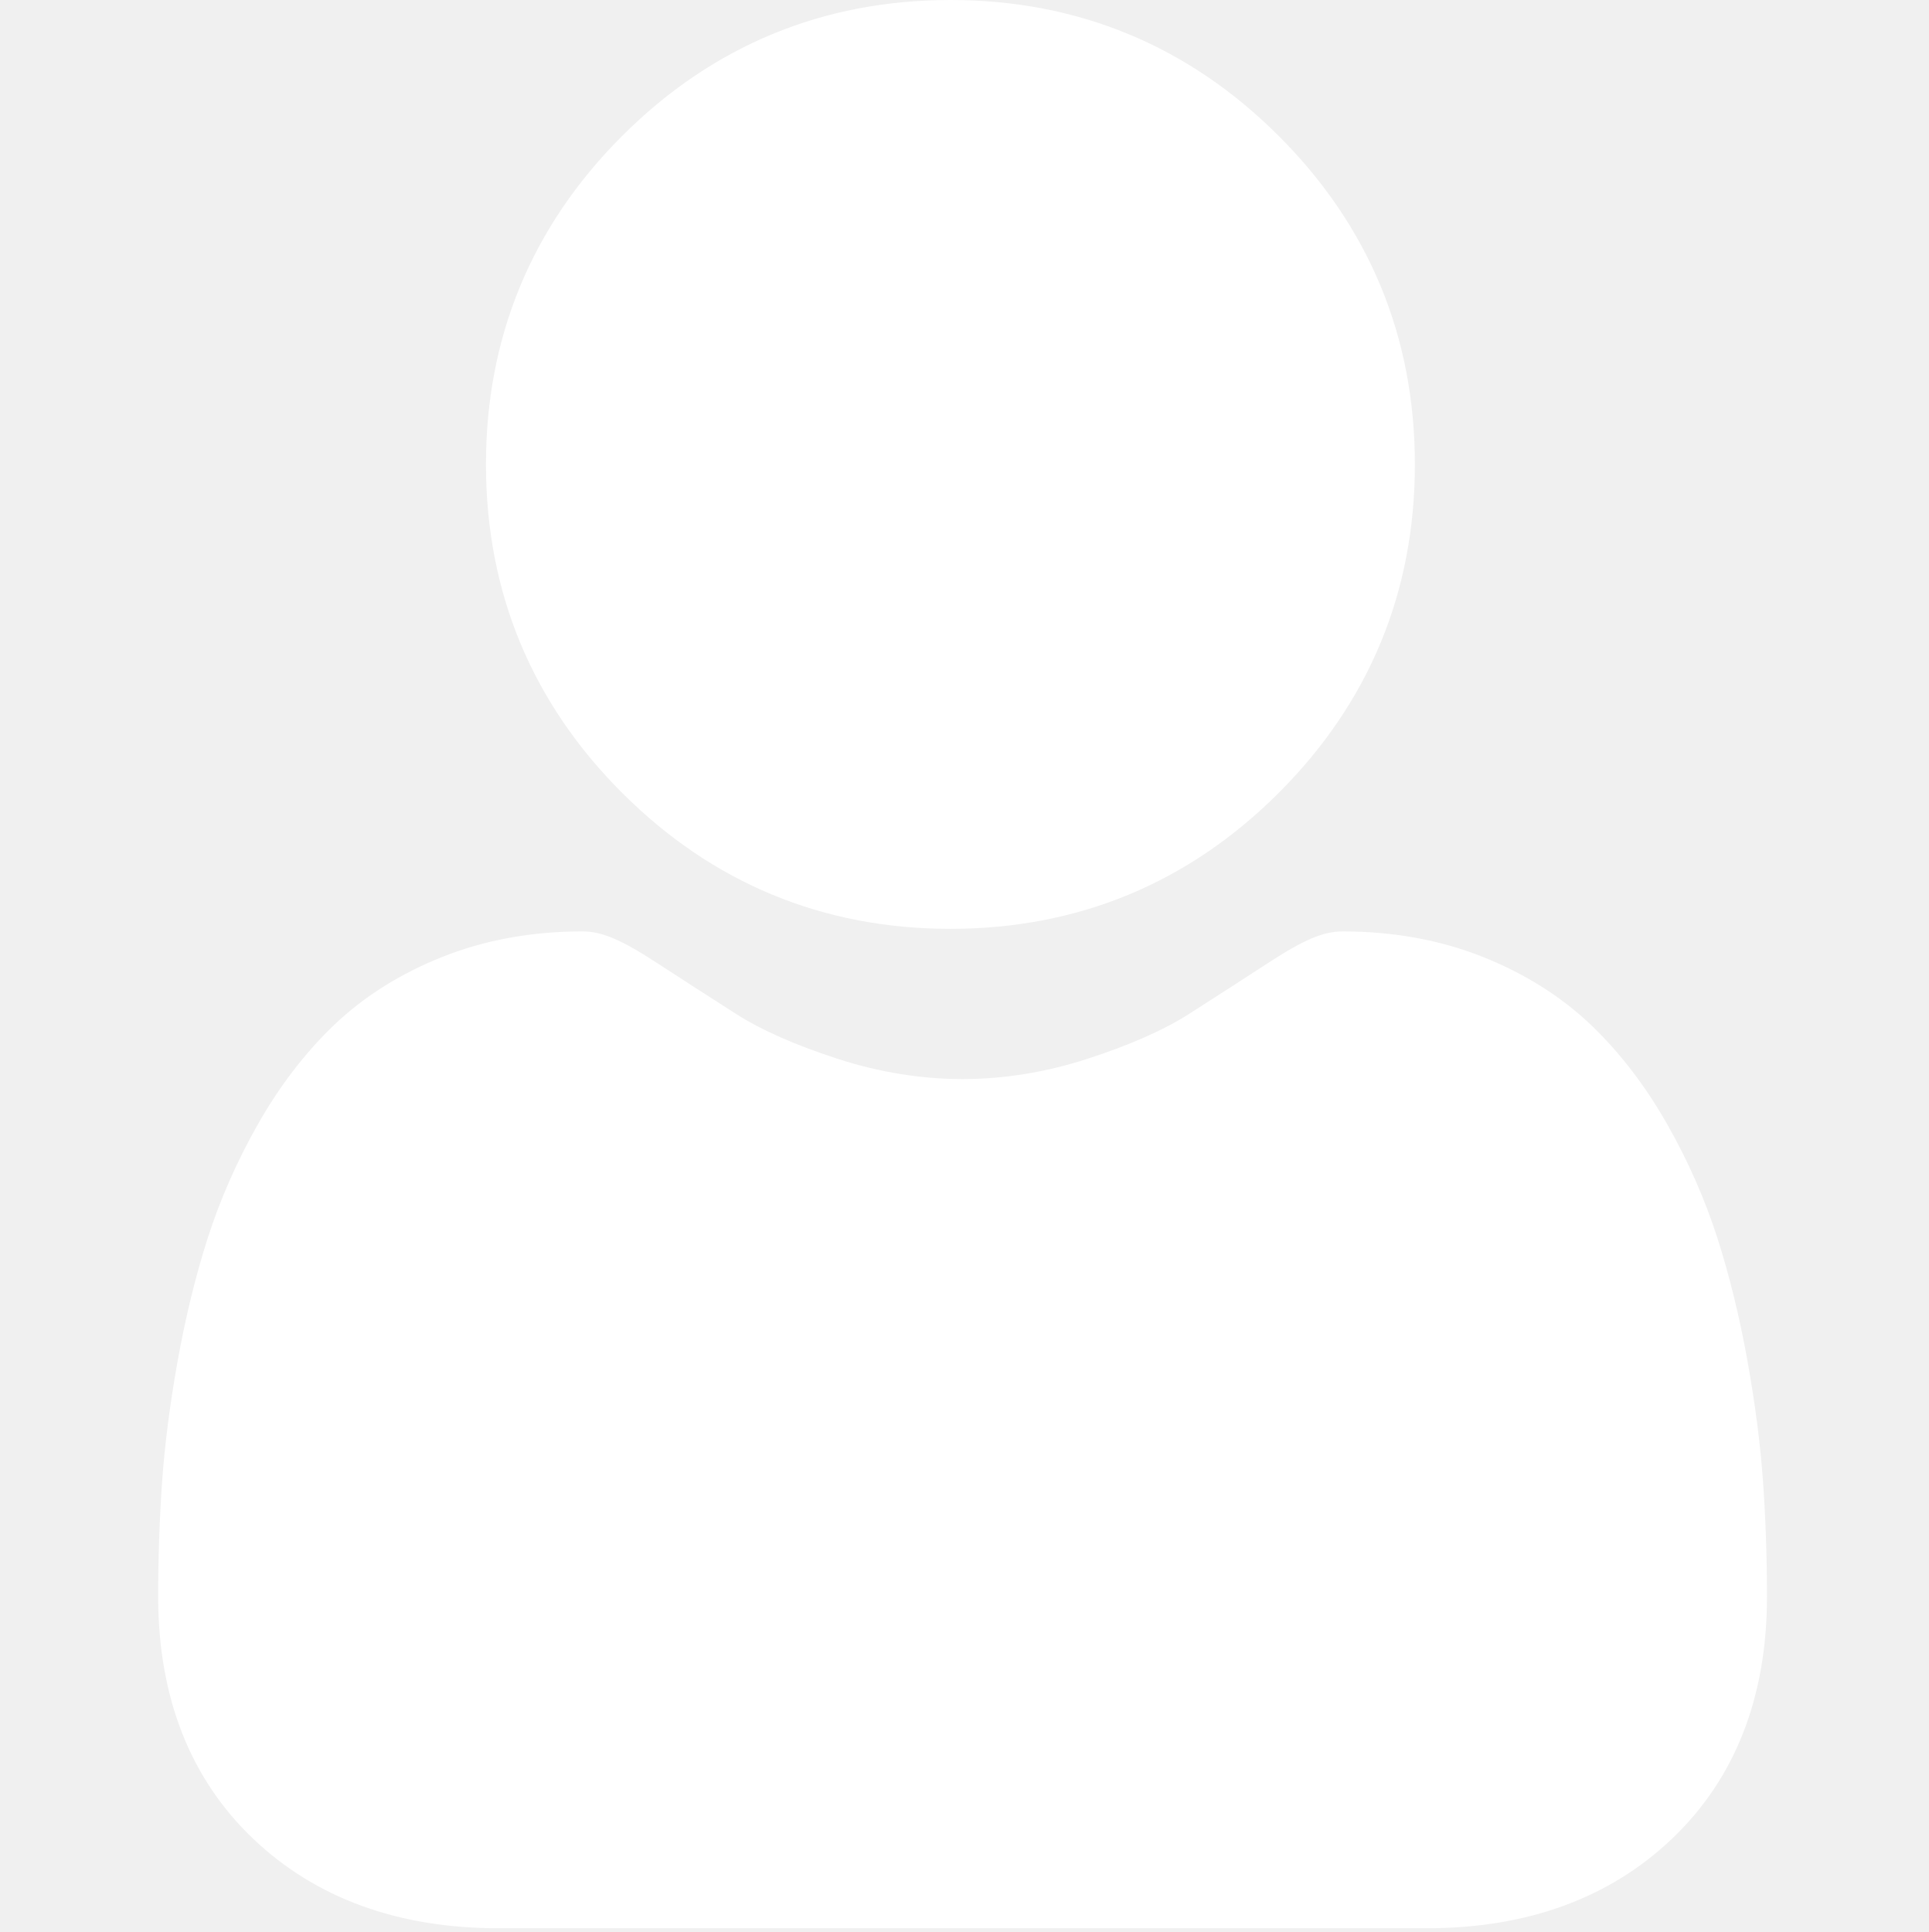
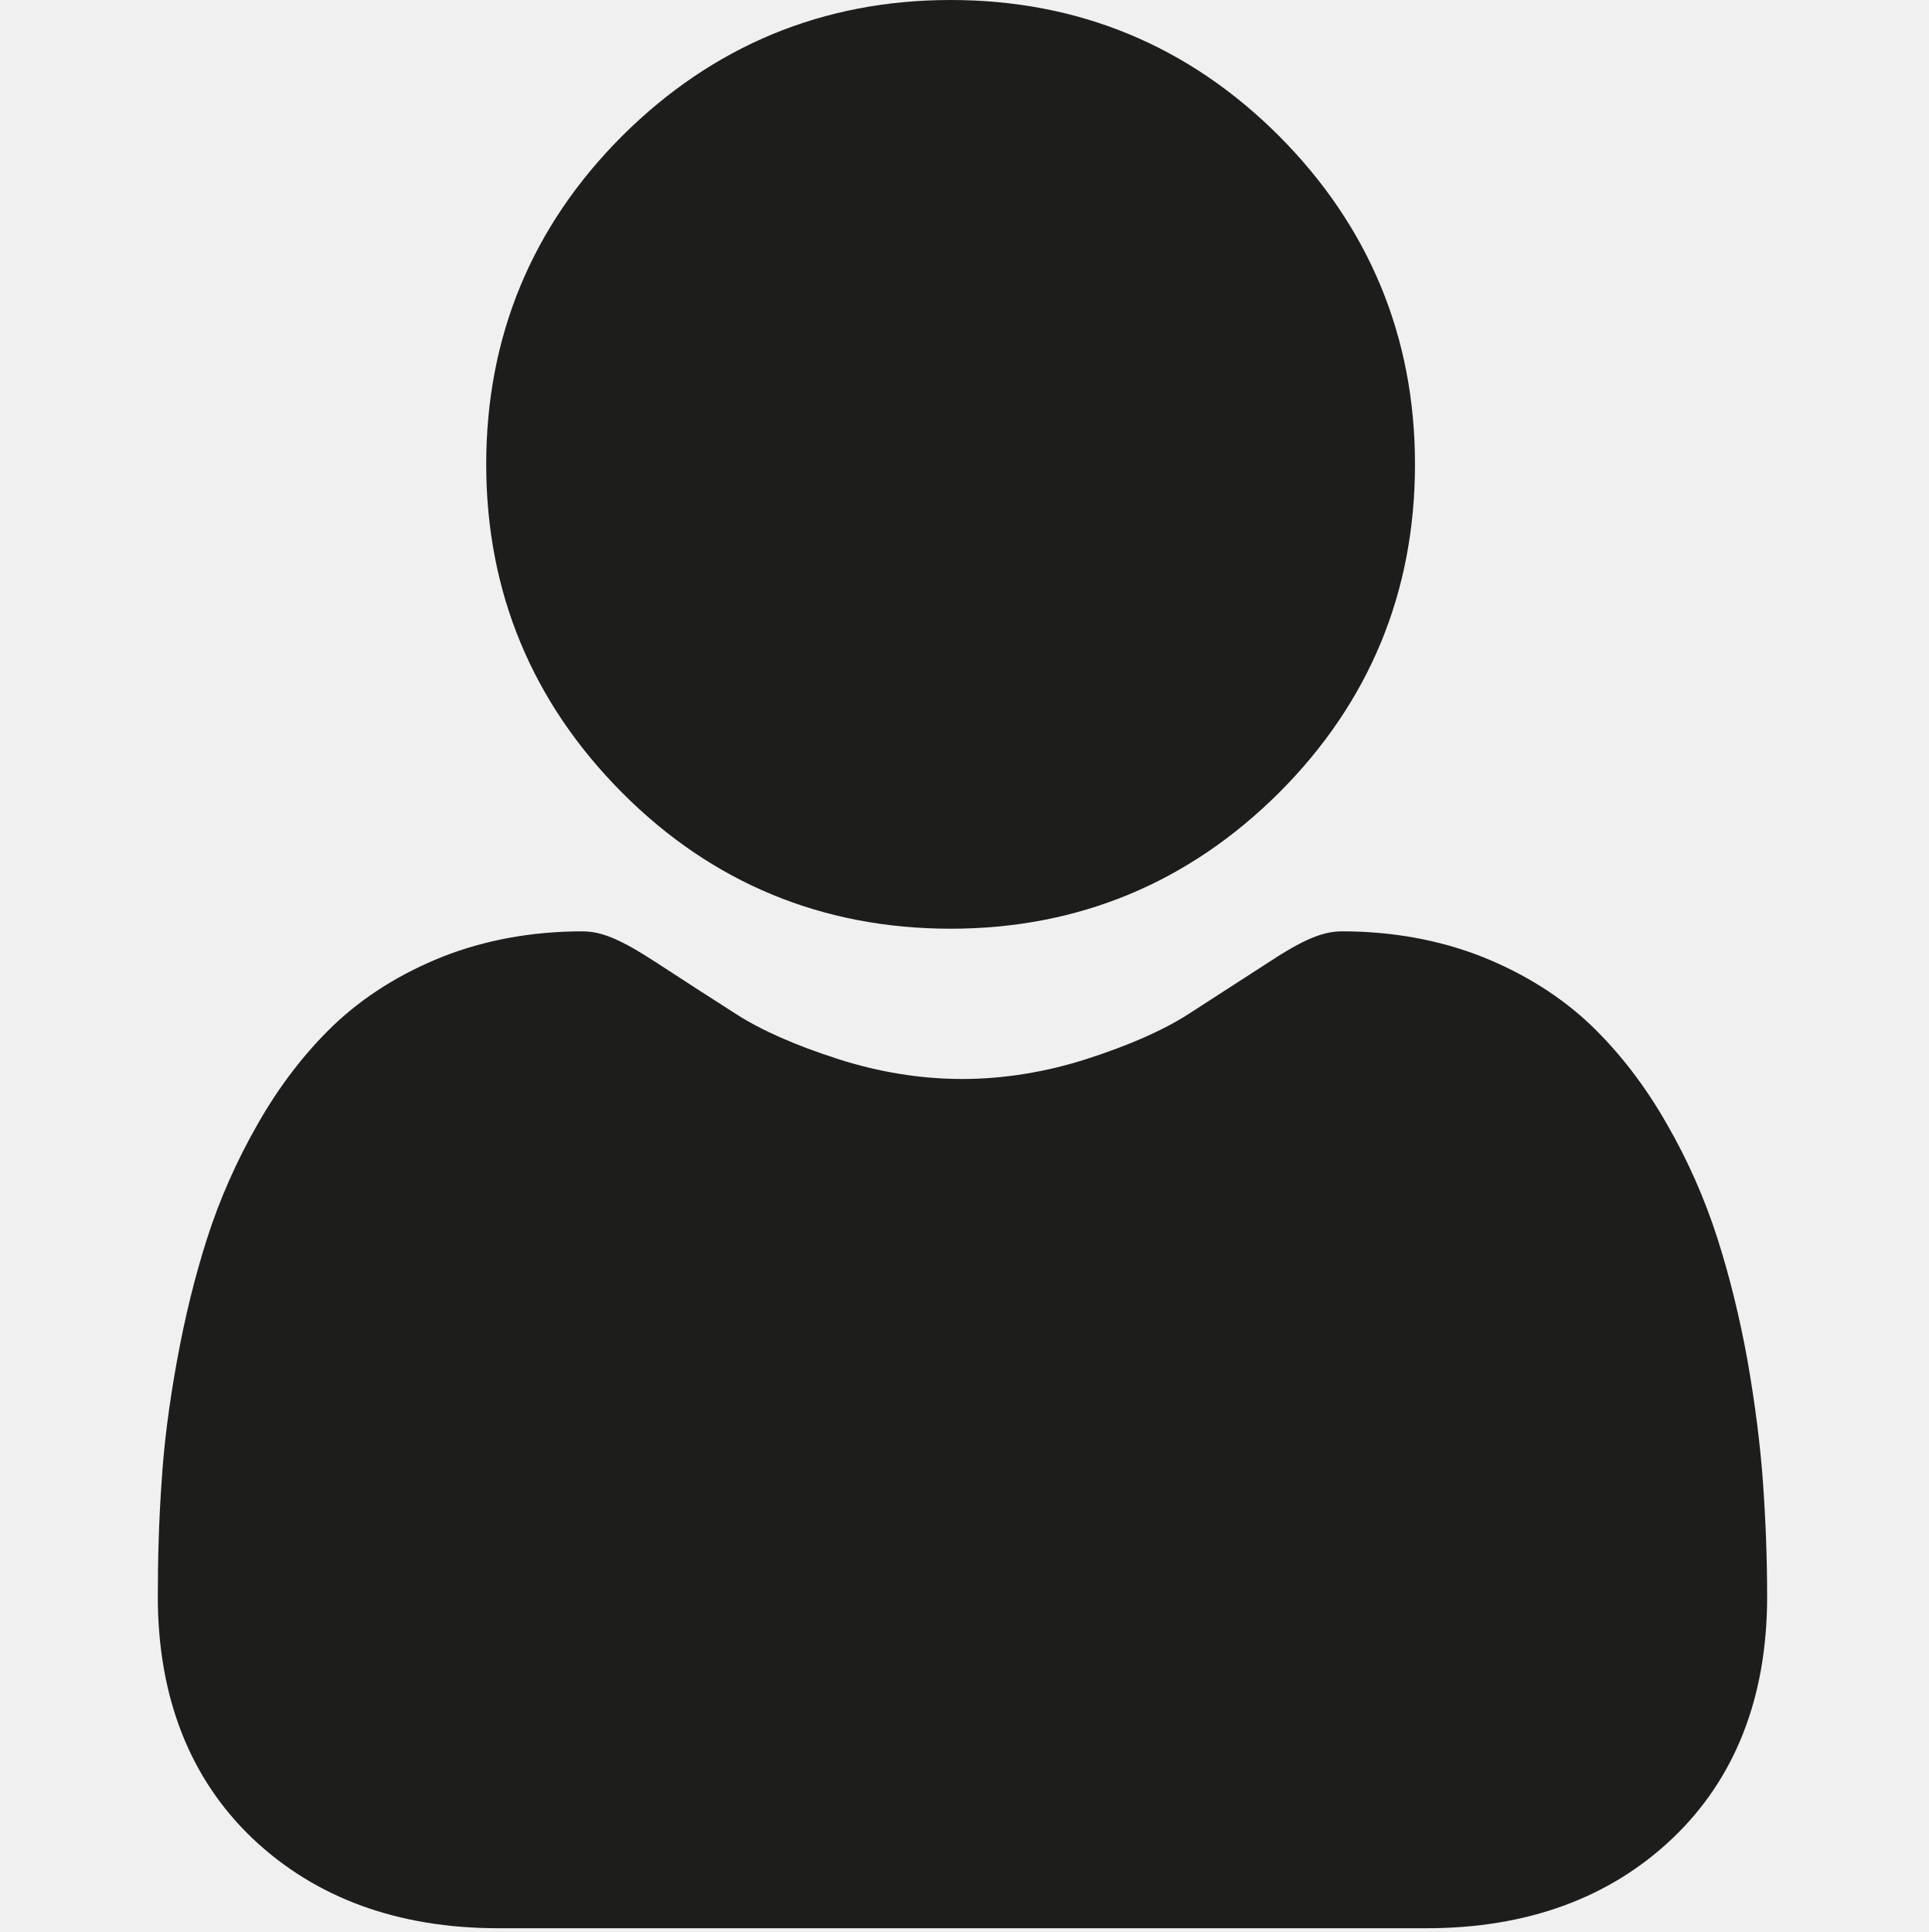
- <svg xmlns="http://www.w3.org/2000/svg" width="512" height="513" viewBox="0 0 512 513" fill="none">
-   <g clip-path="url(#clip0)">
-     <path d="M252.352 246.633C286.234 246.633 315.574 234.48 339.547 210.504C363.52 186.531 375.672 157.199 375.672 123.312C375.672 89.438 363.52 60.102 339.543 36.121C315.566 12.152 286.23 0 252.352 0C218.465 0 189.133 12.152 165.16 36.125C141.188 60.098 129.031 89.434 129.031 123.312C129.031 157.199 141.188 186.535 165.164 210.508C189.141 234.477 218.477 246.633 252.352 246.633V246.633Z" fill="white" />
-     <path d="M468.129 393.703C467.438 383.727 466.039 372.844 463.98 361.352C461.902 349.773 459.227 338.828 456.023 328.824C452.715 318.484 448.215 308.273 442.652 298.488C436.879 288.332 430.098 279.488 422.488 272.211C414.531 264.598 404.789 258.477 393.523 254.012C382.297 249.57 369.855 247.32 356.547 247.32C351.32 247.32 346.266 249.465 336.504 255.82C330.496 259.738 323.469 264.27 315.625 269.281C308.918 273.555 299.832 277.559 288.609 281.184C277.66 284.727 266.543 286.523 255.57 286.523C244.598 286.523 233.484 284.727 222.523 281.184C211.312 277.562 202.227 273.559 195.527 269.285C187.758 264.32 180.727 259.789 174.629 255.816C164.879 249.461 159.82 247.316 154.594 247.316C141.281 247.316 128.844 249.57 117.621 254.016C106.363 258.473 96.617 264.594 88.652 272.215C81.047 279.496 74.262 288.336 68.496 298.488C62.938 308.273 58.438 318.48 55.125 328.828C51.926 338.832 49.25 349.773 47.172 361.352C45.113 372.828 43.715 383.715 43.023 393.715C42.344 403.512 42 413.68 42 423.949C42 450.676 50.496 472.312 67.25 488.27C83.797 504.016 105.691 512.004 132.316 512.004H378.848C405.473 512.004 427.359 504.02 443.91 488.27C460.668 472.324 469.164 450.684 469.164 423.945C469.16 413.629 468.813 403.453 468.129 393.703V393.703Z" fill="white" />
+ <svg xmlns="http://www.w3.org/2000/svg" xmlns:xlink="http://www.w3.org/1999/xlink" version="1.1" id="Ebene_1" x="0px" y="0px" viewBox="0 0 512 513" style="enable-background:new 0 0 512 513;" xml:space="preserve">
+   <style type="text/css">
+ 	.st0{clip-path:url(#SVGID_00000097491183249856275910000013003974097235257227_);}
+ 	.st1{fill:#1D1D1B;}
+ </style>
+   <g>
+     <defs>
+       <rect id="SVGID_1_" y="0" width="512" height="512" />
+     </defs>
+     <clipPath id="SVGID_00000047762705138360513880000010222302190663693209_">
+       <use xlink:href="#SVGID_1_" style="overflow:visible;" />
+     </clipPath>
+     <g style="clip-path:url(#SVGID_00000047762705138360513880000010222302190663693209_);">
+       <path class="st1" d="M252.4,246.6c33.9,0,63.2-12.2,87.2-36.1c24-24,36.1-53.3,36.1-87.2c0-33.9-12.2-63.2-36.1-87.2    c-24-24-53.3-36.1-87.2-36.1c-33.9,0-63.2,12.2-87.2,36.1c-24,24-36.1,53.3-36.1,87.2c0,33.9,12.2,63.2,36.1,87.2    C189.1,234.5,218.5,246.6,252.4,246.6L252.4,246.6z" />
+       <path class="st1" d="M468.1,393.7c-0.7-10-2.1-20.9-4.1-32.4c-2.1-11.6-4.8-22.5-8-32.5c-3.3-10.3-7.8-20.6-13.4-30.3    c-5.8-10.2-12.6-19-20.2-26.3c-8-7.6-17.7-13.7-29-18.2c-11.2-4.4-23.7-6.7-37-6.7c-5.2,0-10.3,2.1-20,8.5    c-6,3.9-13,8.4-20.9,13.5c-6.7,4.3-15.8,8.3-27,11.9c-10.9,3.5-22.1,5.3-33,5.3c-11,0-22.1-1.8-33-5.3c-11.2-3.6-20.3-7.6-27-11.9    c-7.8-5-14.8-9.5-20.9-13.5c-9.8-6.4-14.8-8.5-20-8.5c-13.3,0-25.8,2.3-37,6.7c-11.3,4.5-21,10.6-29,18.2    c-7.6,7.3-14.4,16.1-20.2,26.3c-5.6,9.8-10.1,20-13.4,30.3c-3.2,10-5.9,20.9-8,32.5c-2.1,11.5-3.5,22.4-4.1,32.4    c-0.7,9.8-1,20-1,30.2c0,26.7,8.5,48.4,25.2,64.3C83.8,504,105.7,512,132.3,512h246.5c26.6,0,48.5-8,65.1-23.7    c16.8-15.9,25.3-37.6,25.3-64.3C469.2,413.6,468.8,403.5,468.1,393.7L468.1,393.7z" />
+     </g>
  </g>
-   <defs>
-     <clipPath id="clip0">
-       <rect width="512" height="512.002" fill="white" />
-     </clipPath>
-   </defs>
</svg>
